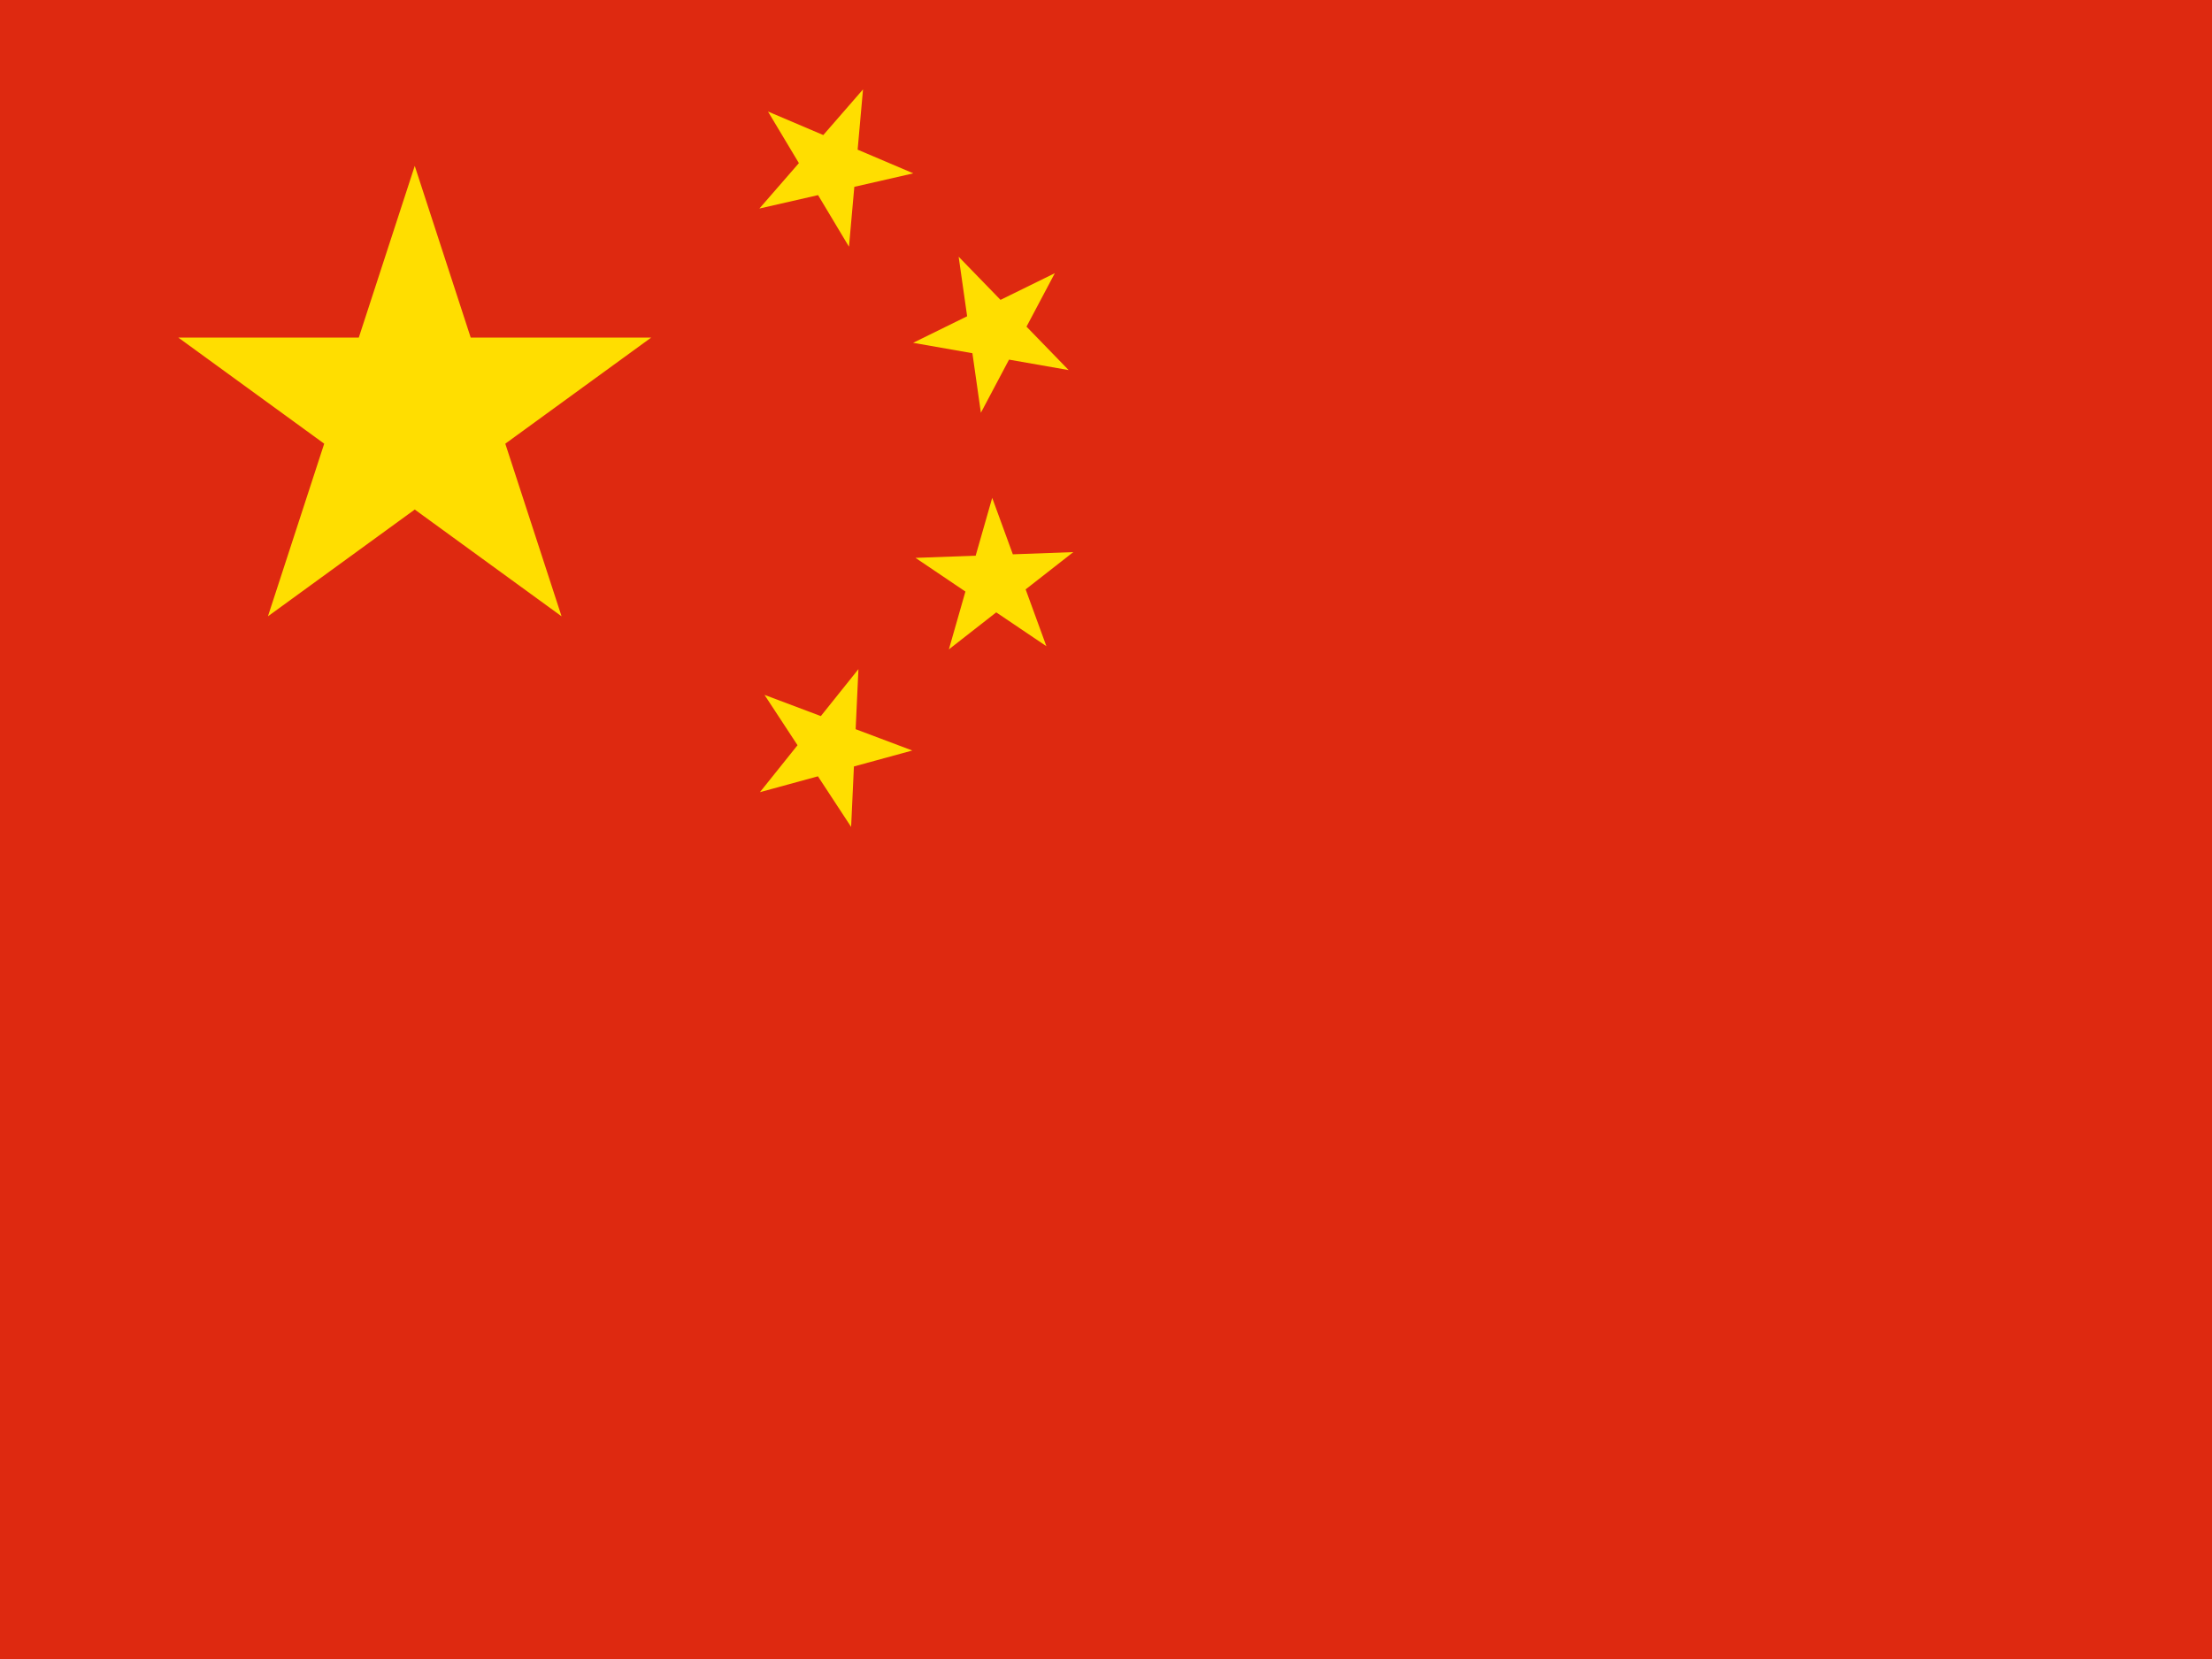
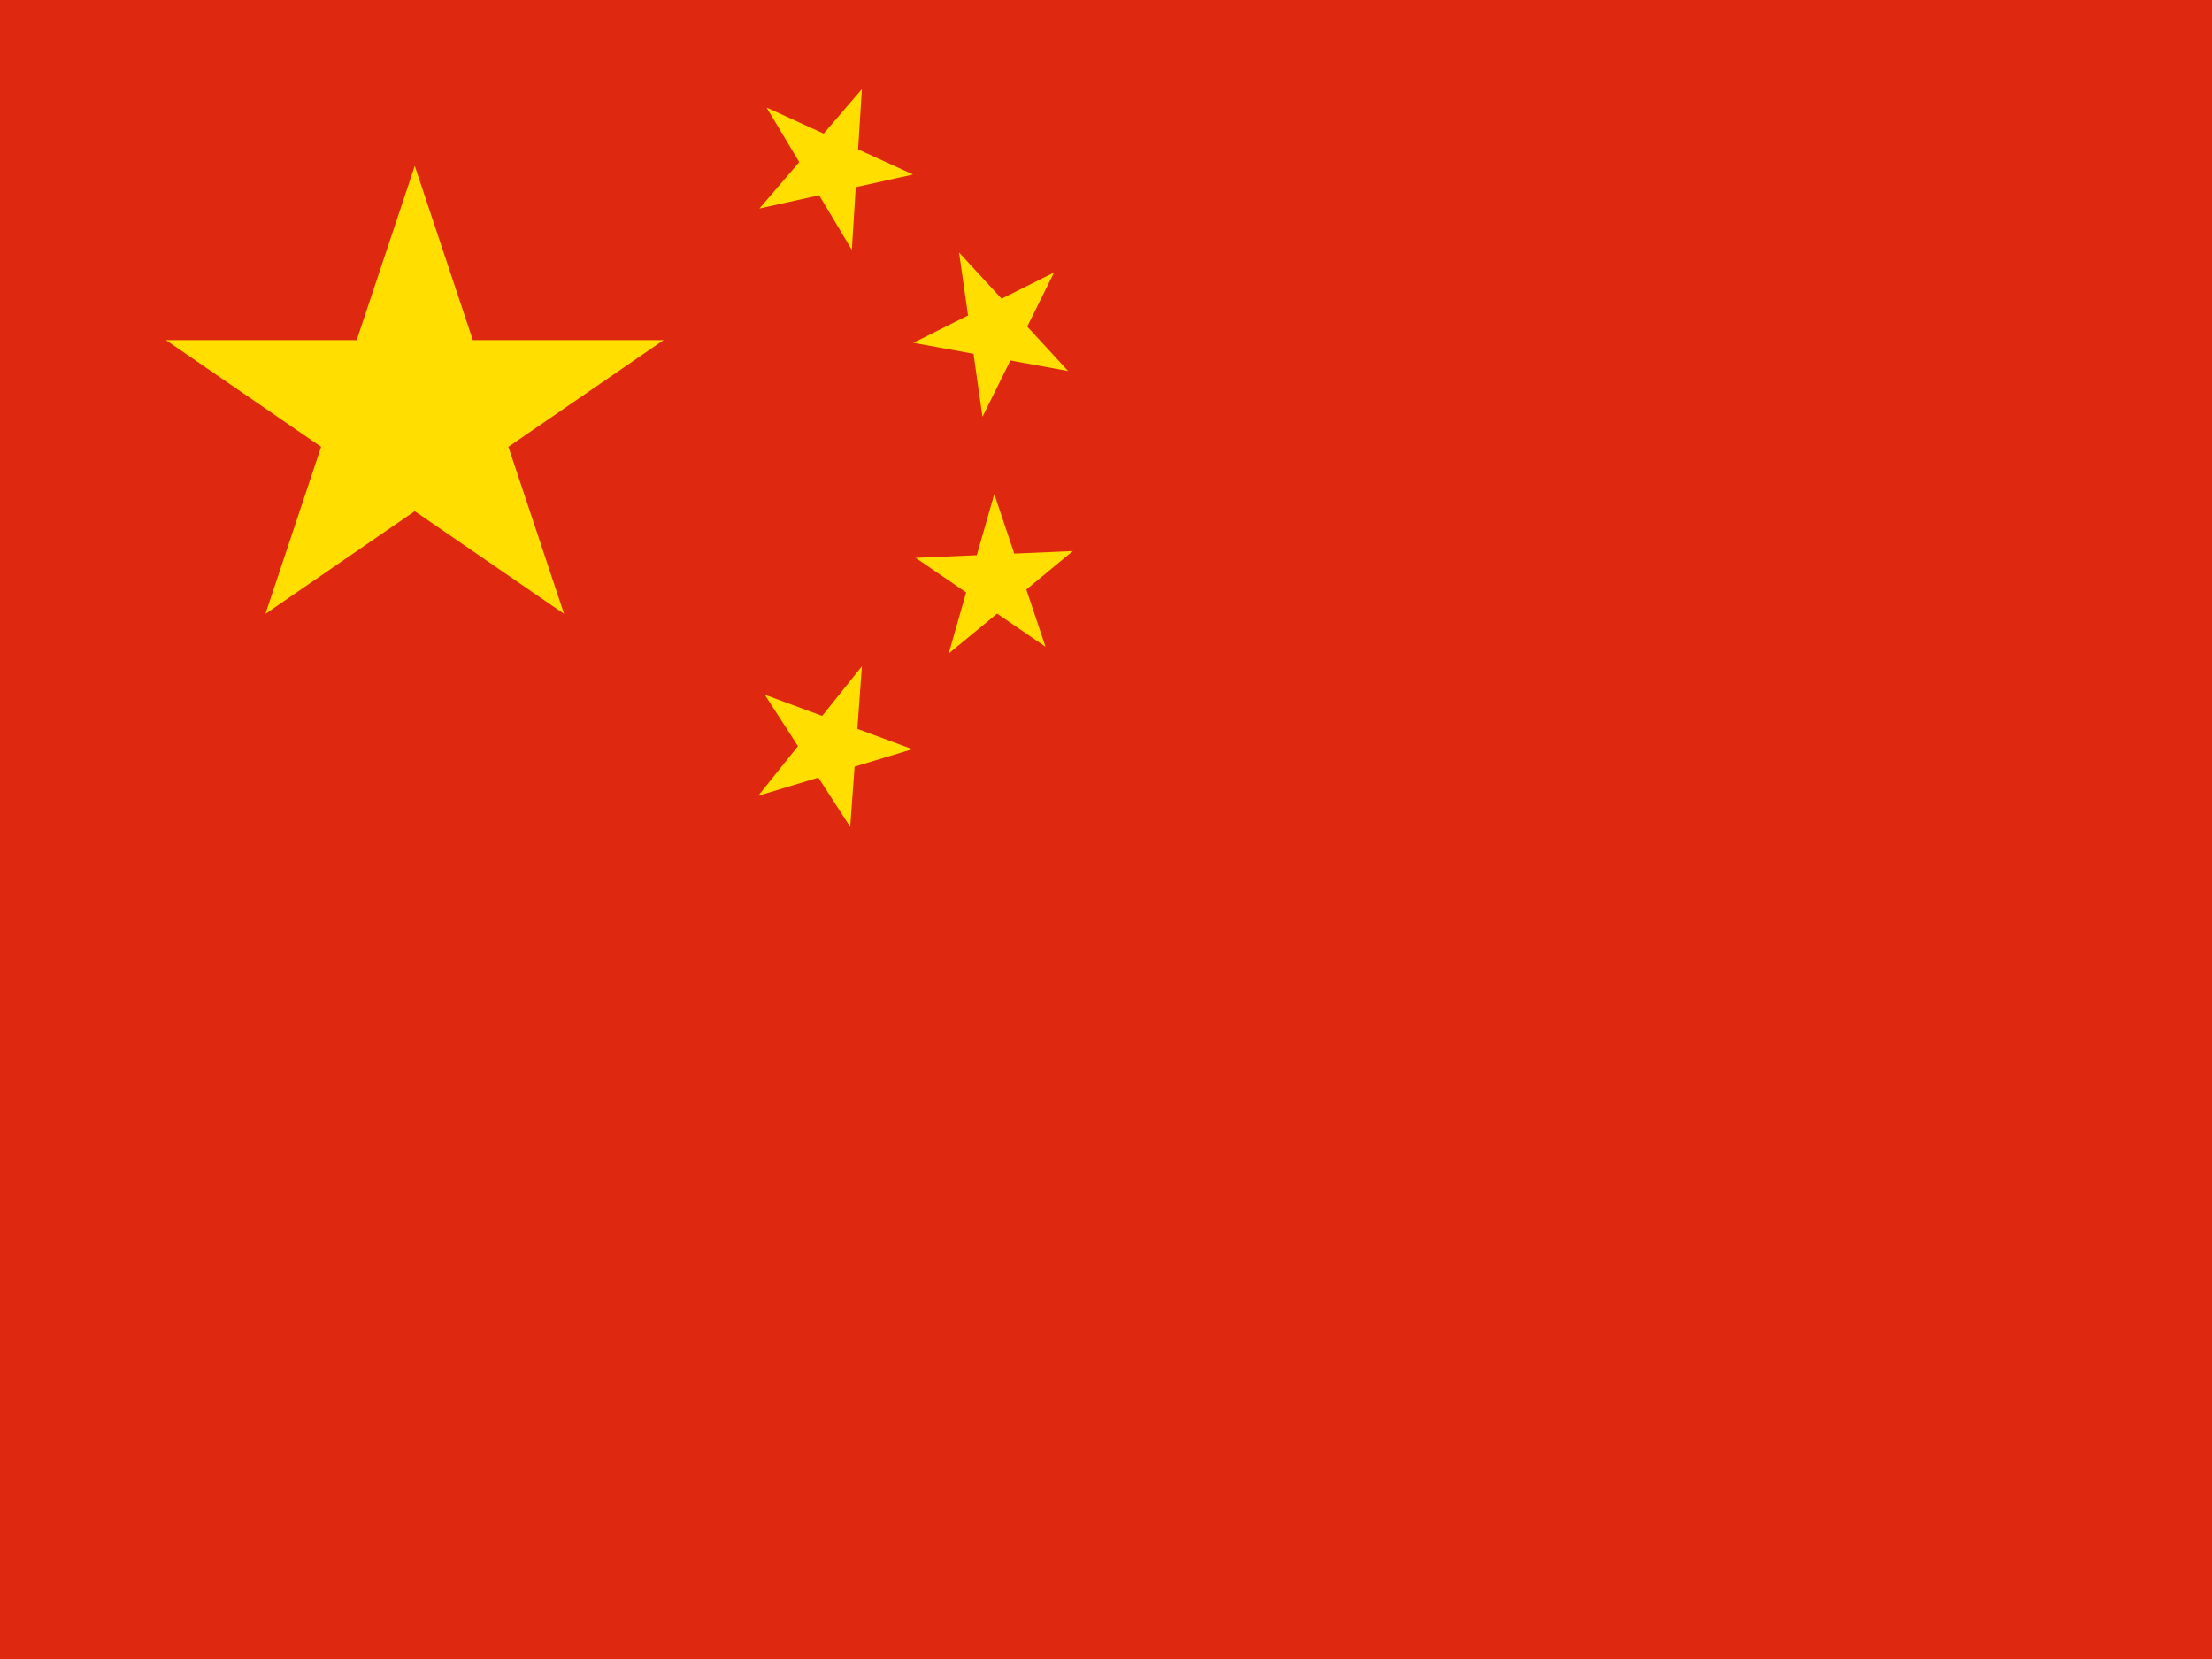
<svg xmlns="http://www.w3.org/2000/svg" xmlns:xlink="http://www.w3.org/1999/xlink" id="flag-icon-css-cn" width="640" height="480">
  <defs>
-     <path id="a" fill="#ffde00" d="M-.59.81L0-1 .59.81-.95-.31h1.9z" />
+     <path id="a" fill="#ffde00" d="M-.6.8L0-1 .6.8-1-.3h2z" />
  </defs>
  <path fill="#de2910" d="M0 0h640v480H0z" />
  <use width="30" height="20" transform="matrix(71.9991 0 0 72 120 120)" xlink:href="#a" />
  <use width="30" height="20" transform="matrix(-12.33562 -20.5871 20.58684 -12.33577 240.3 48)" xlink:href="#a" />
-   <use width="30" height="20" transform="matrix(-3.38573 -23.75998 23.75968 -3.38578 287.95 95.8)" xlink:href="#a" />
-   <use width="30" height="20" transform="matrix(6.5991 -23.0749 23.0746 6.59919 287.96 168.01)" xlink:href="#a" />
-   <use width="30" height="20" transform="matrix(14.9991 -18.73557 18.73533 14.99929 239.93 216.05)" xlink:href="#a" />
+   <use width="30" height="20" transform="matrix(-3.38573 -23.75998 23.75968 -3.38578 288 95.8)" xlink:href="#a" />
+   <use width="30" height="20" transform="matrix(6.5991 -23.0749 23.0746 6.59919 288 168)" xlink:href="#a" />
+   <use width="30" height="20" transform="matrix(14.9991 -18.73557 18.73533 14.99929 240 216)" xlink:href="#a" />
</svg>
